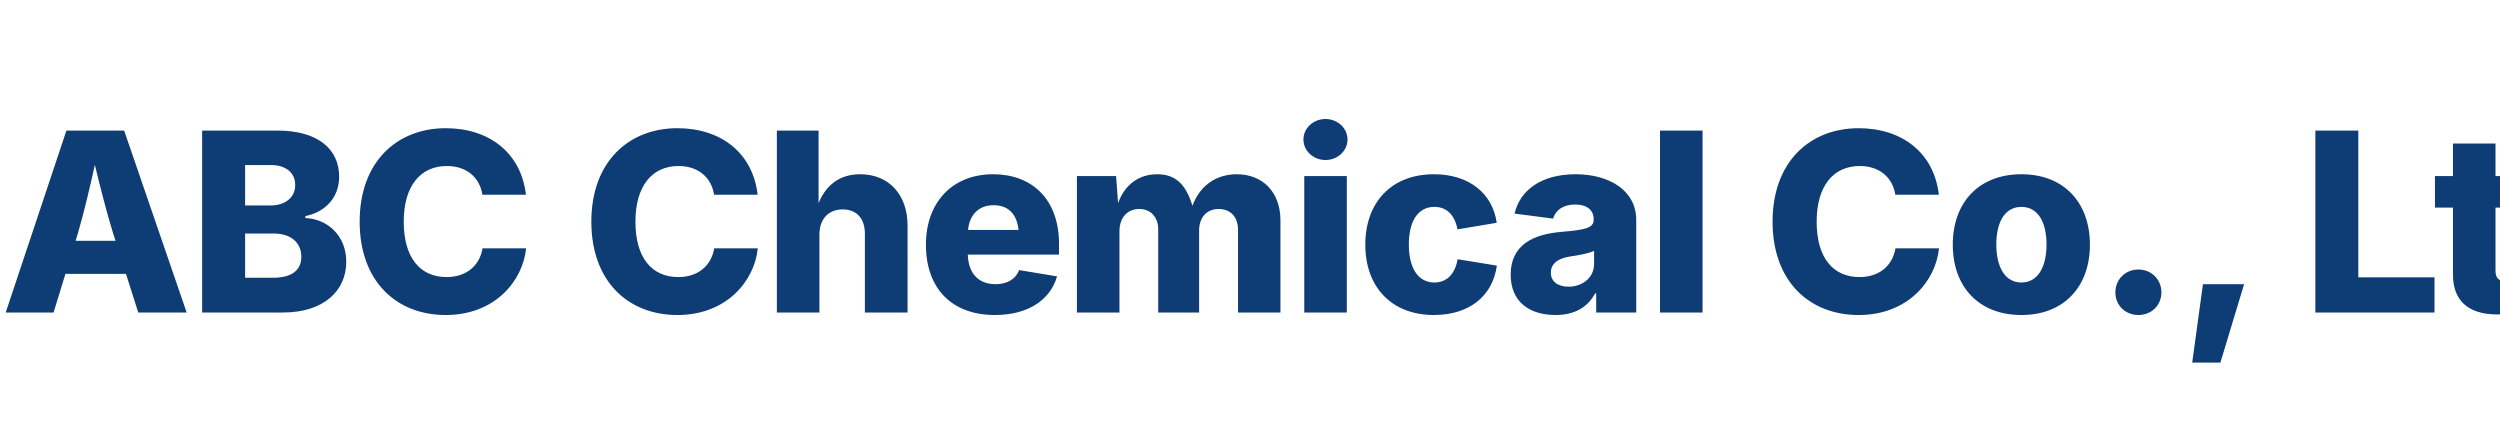
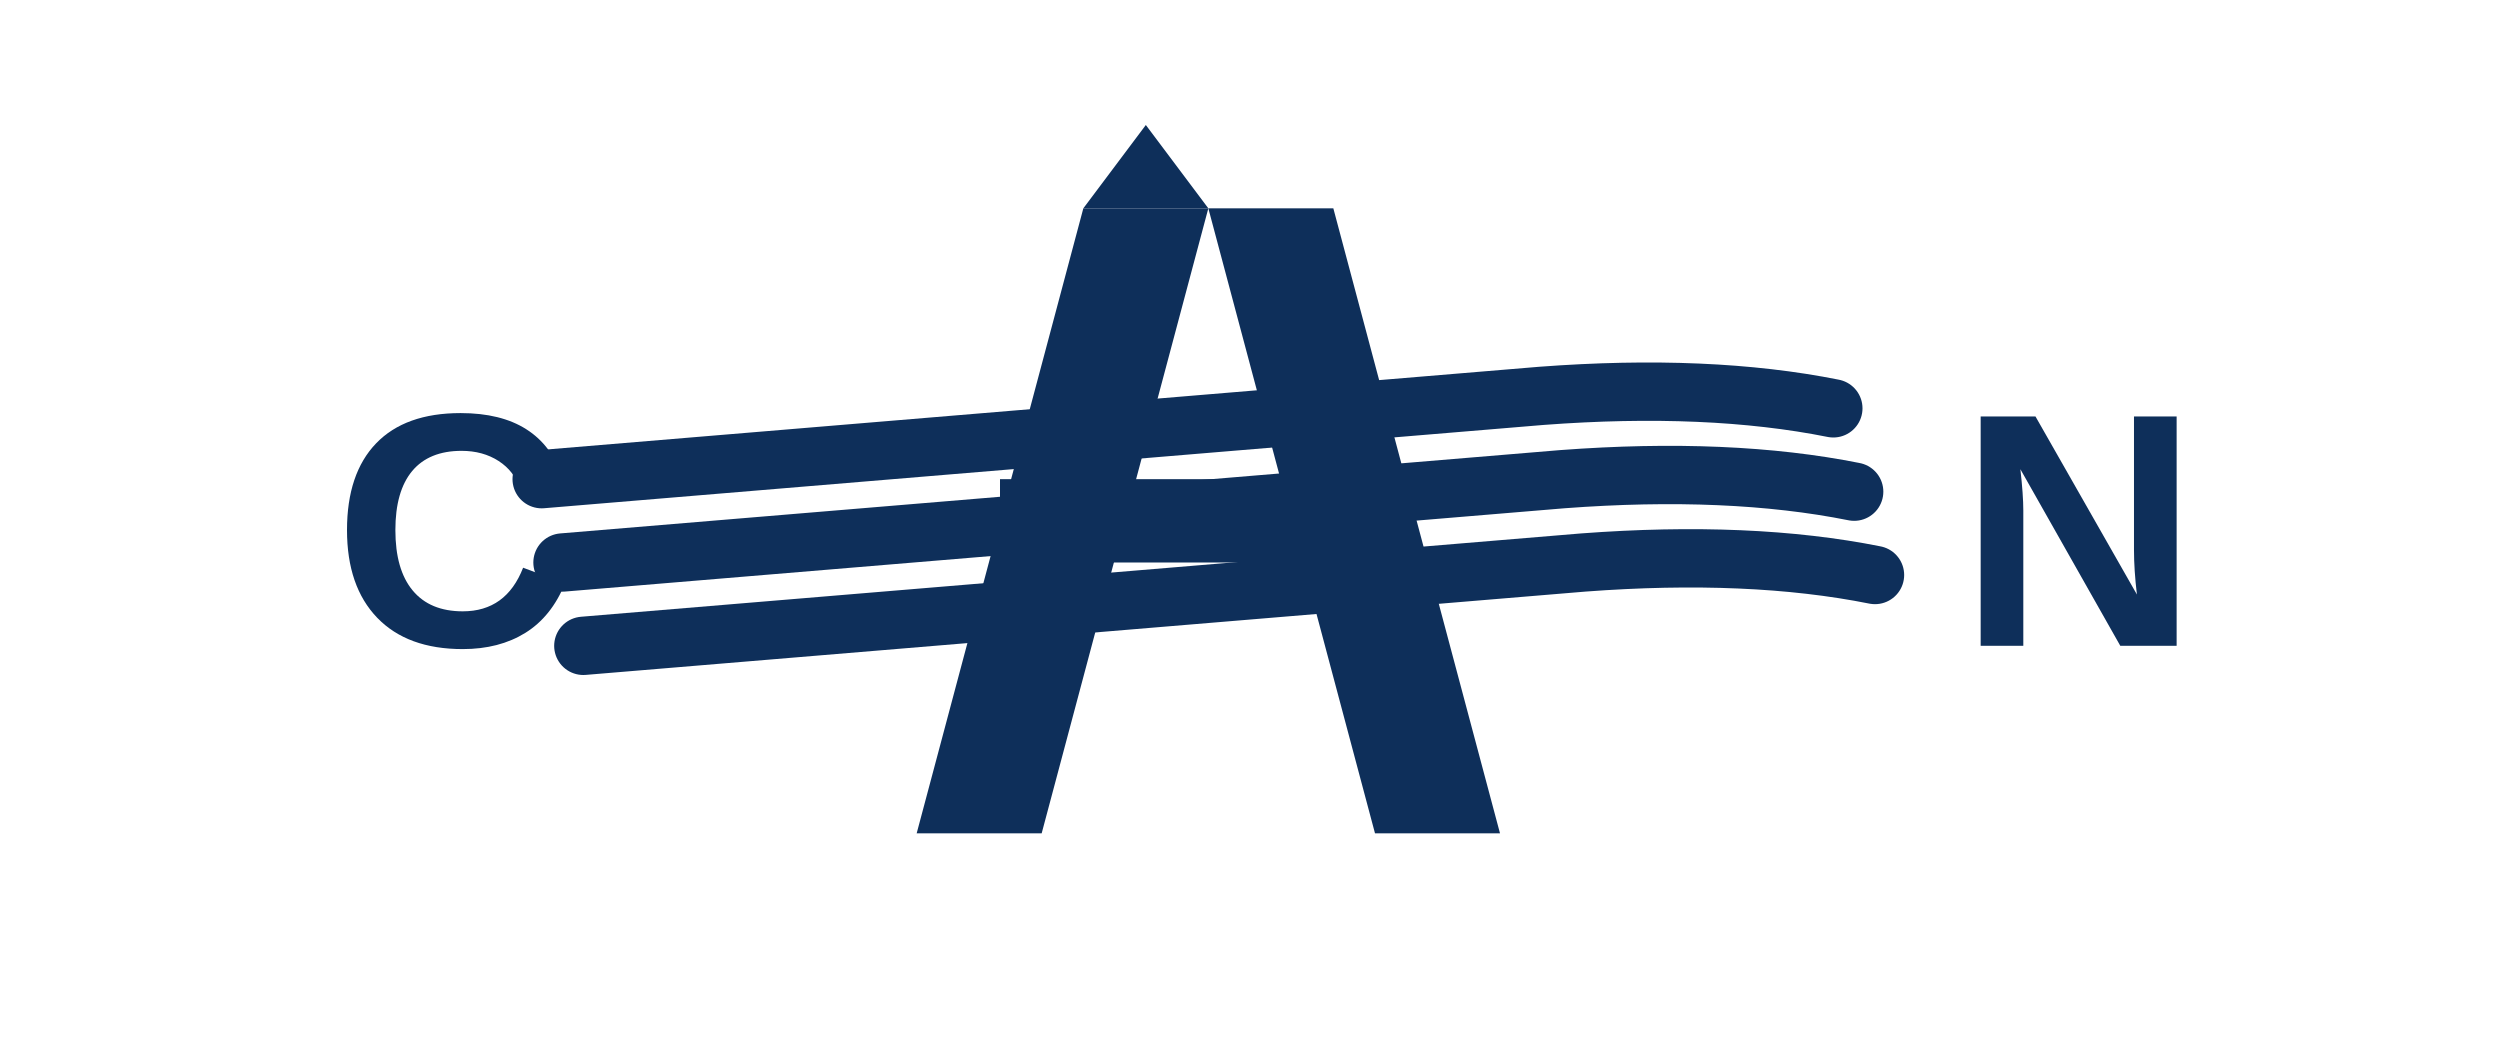
- <svg xmlns="http://www.w3.org/2000/svg" width="280" height="50" viewBox="0 0 280 50">
-   <text x="0" y="35" font-family="Inter, 'Arial', sans-serif" font-size="28" font-weight="800" fill="#0E3C75" letter-spacing="-0.5">ABC Chemical Co., Ltd.</text>
+ <svg xmlns="http://www.w3.org/2000/svg" width="600" height="250" viewBox="0 0 600 250">
+   <defs>
+     <style>
+       .navy { fill: #0E2F5A; }
+       .wave-stroke { stroke: #0E2F5A; stroke-width: 14; fill: none; stroke-linecap: round; }
+     </style>
+   </defs>
+   <text x="80" y="155" font-family="Arial, Helvetica, sans-serif" font-size="80" font-weight="900" class="navy">C</text>
+   <g class="navy">
+     <polygon points="220,200 260,50 290,50 250,200" />
+     <polygon points="290,50 320,50 360,200 330,200" />
+     <rect x="240" y="115" width="90" height="20" />
+     <polygon points="260,50 290,50 275,30" />
+   </g>
+   <g class="wave-stroke">
+     <path d="M 140 155 Q 200 150 260 145 Q 320 140 380 135 Q 420 132 450 138" />
+     <path d="M 135 135 Q 195 130 255 125 Q 315 120 375 115 Q 415 112 445 118" />
+     <path d="M 130 115 Q 190 110 250 105 Q 310 100 370 95 Q 410 92 440 98" />
+   </g>
+   <text x="470" y="155" font-family="Arial, Helvetica, sans-serif" font-size="80" font-weight="900" class="navy">N</text>
</svg>
